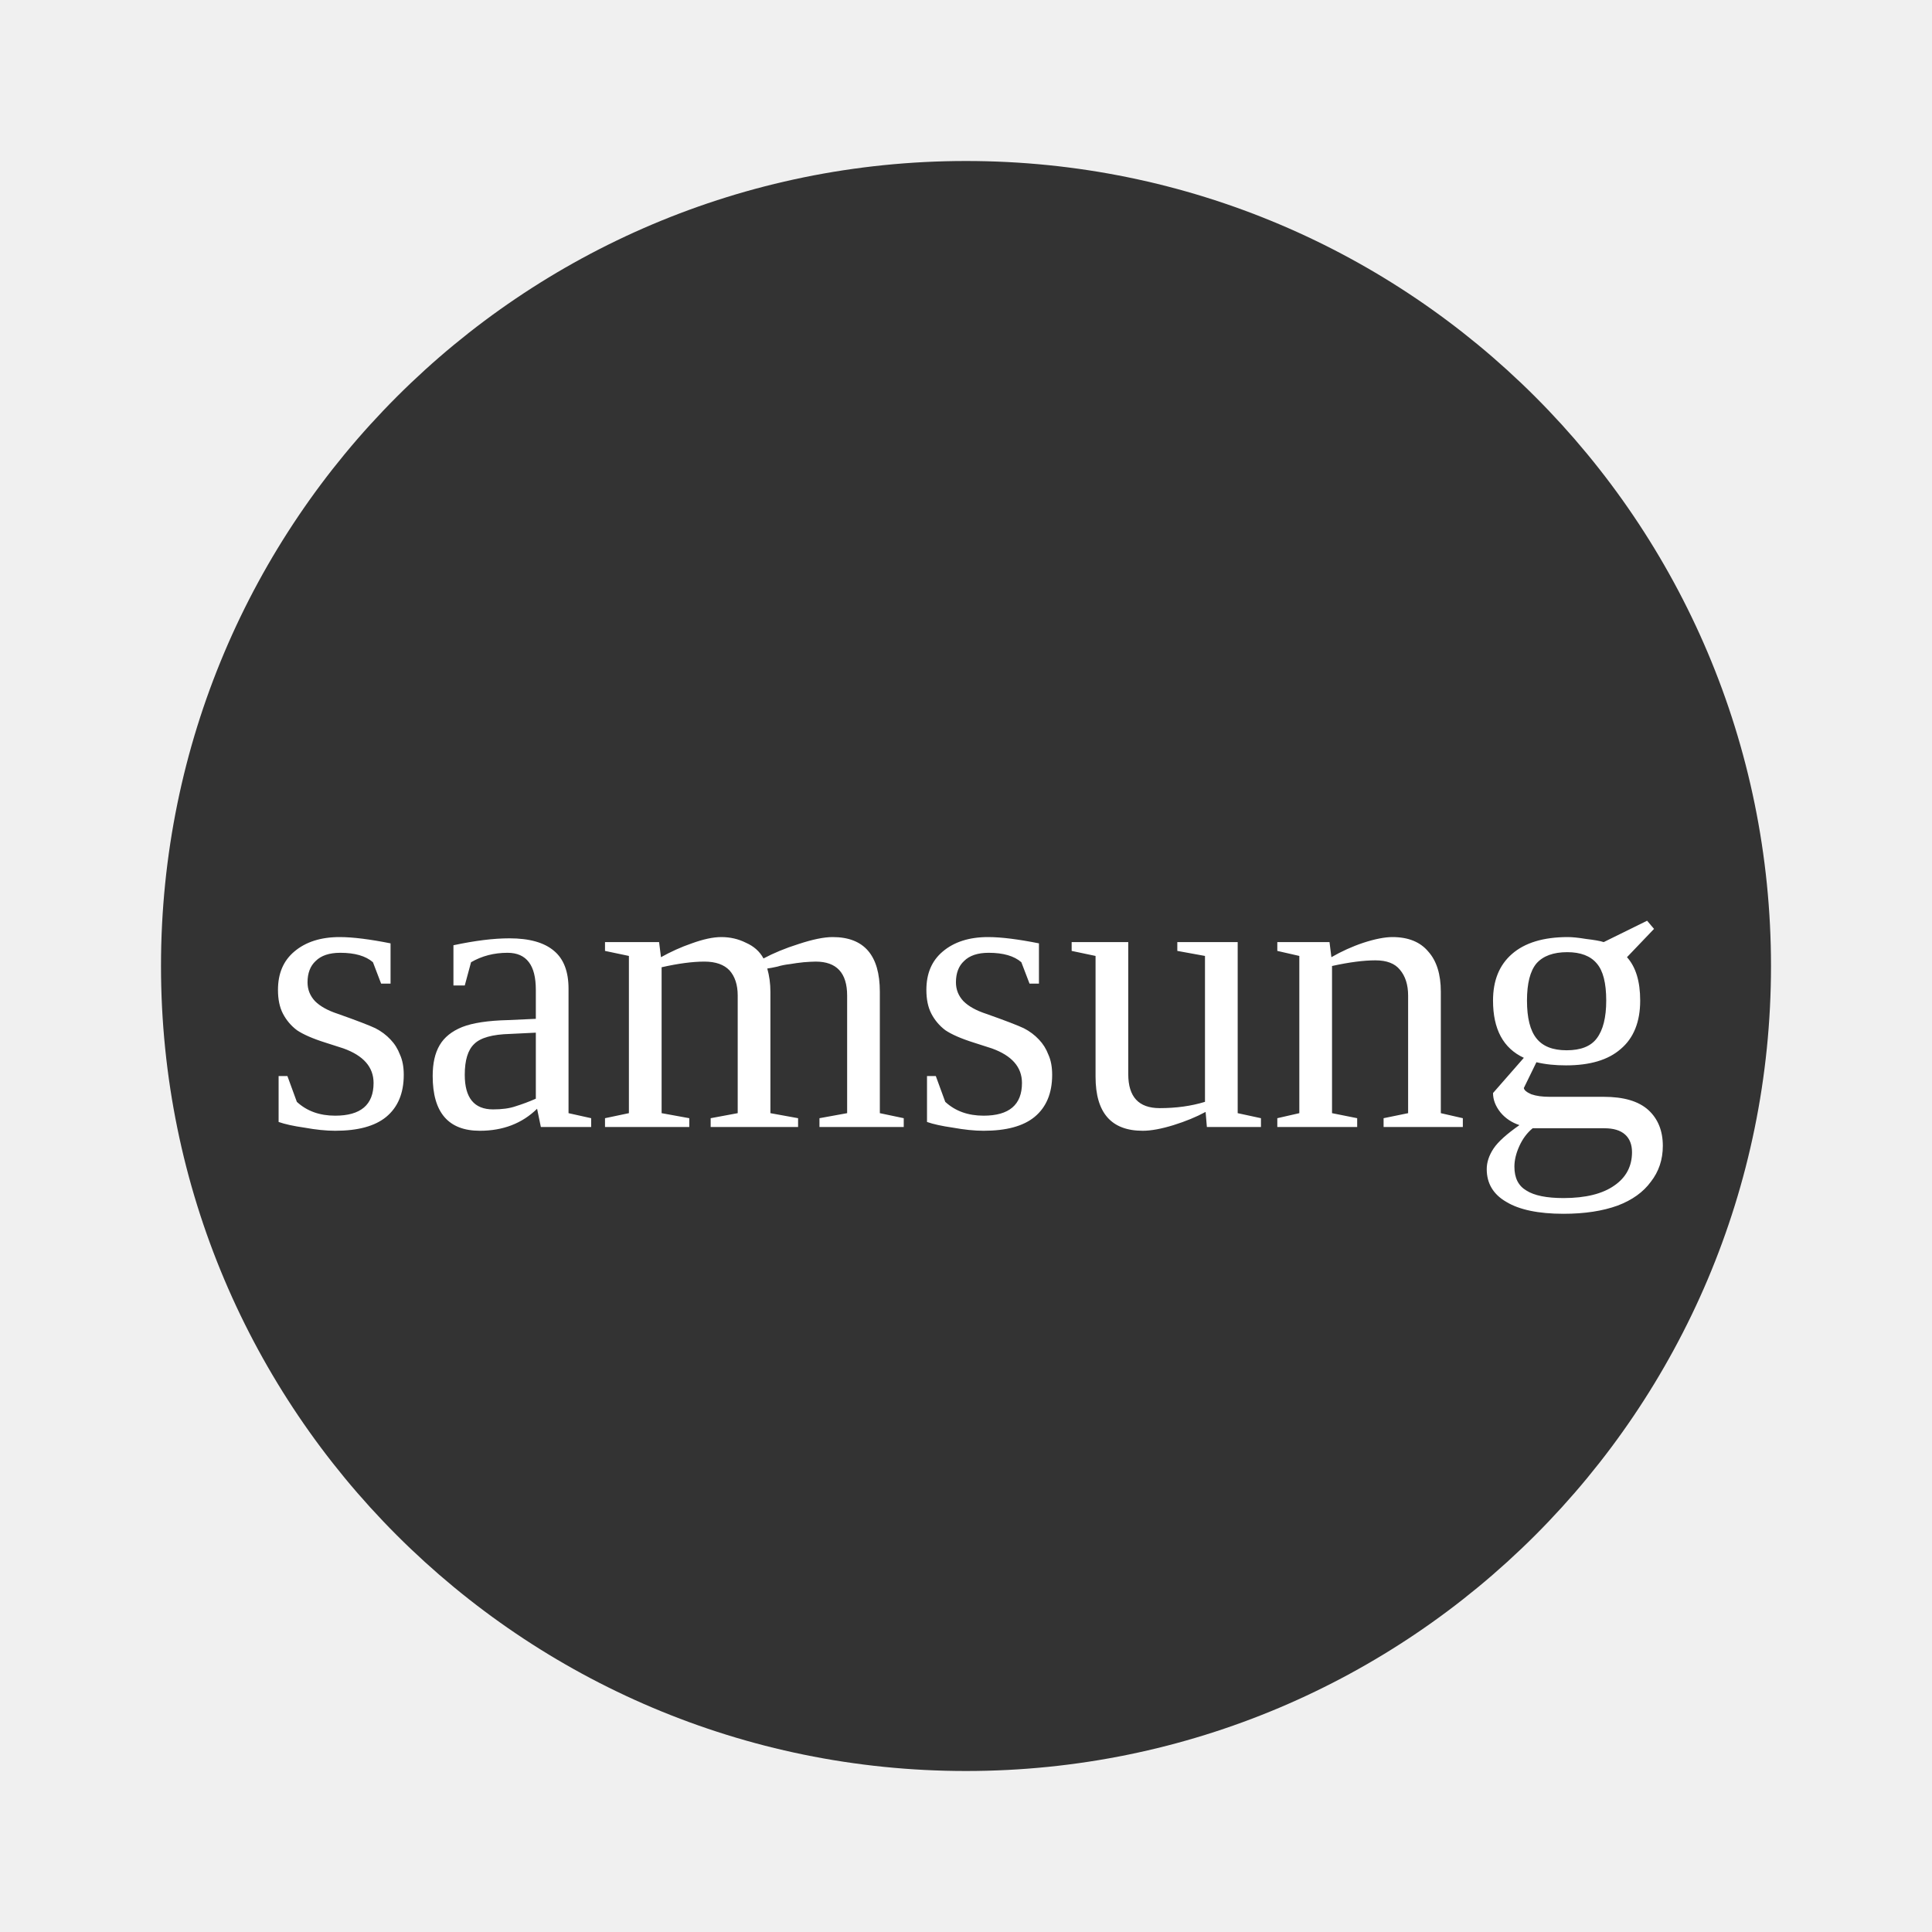
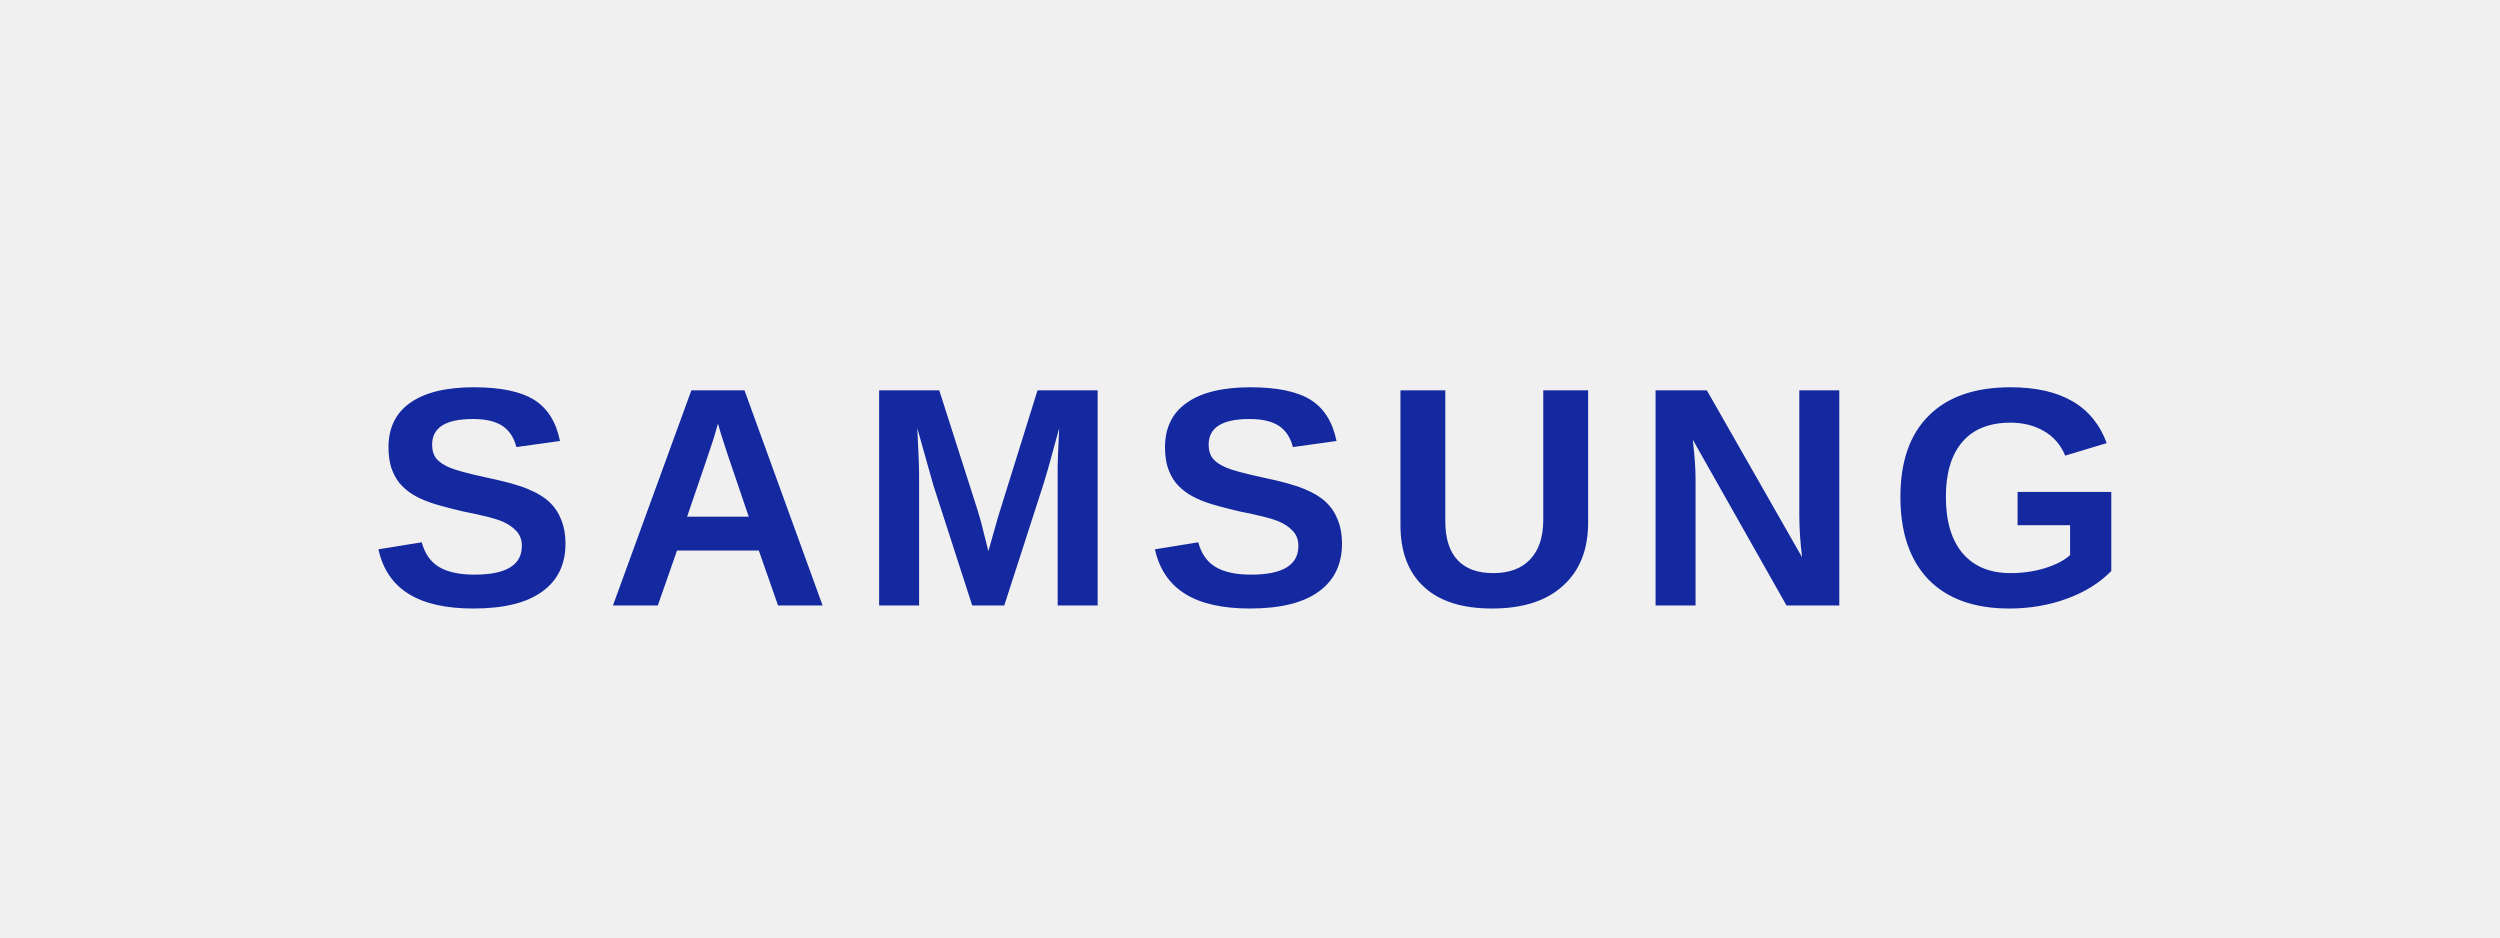
- <svg xmlns="http://www.w3.org/2000/svg" viewBox="0 0 48 48">
-   <circle cx="24" cy="24" r="20" fill="#333" />
-   <text x="24" y="28" text-anchor="middle" fill="white" font-size="10">samsung</text>
+ <svg xmlns="http://www.w3.org/2000/svg" viewBox="0 0 128 48" fill="none">
+   <text x="64" y="31" text-anchor="middle" font-family="Arial, Helvetica, sans-serif" font-size="16" font-weight="700" letter-spacing="1.4" fill="#1428A0">SAMSUNG</text>
</svg>
